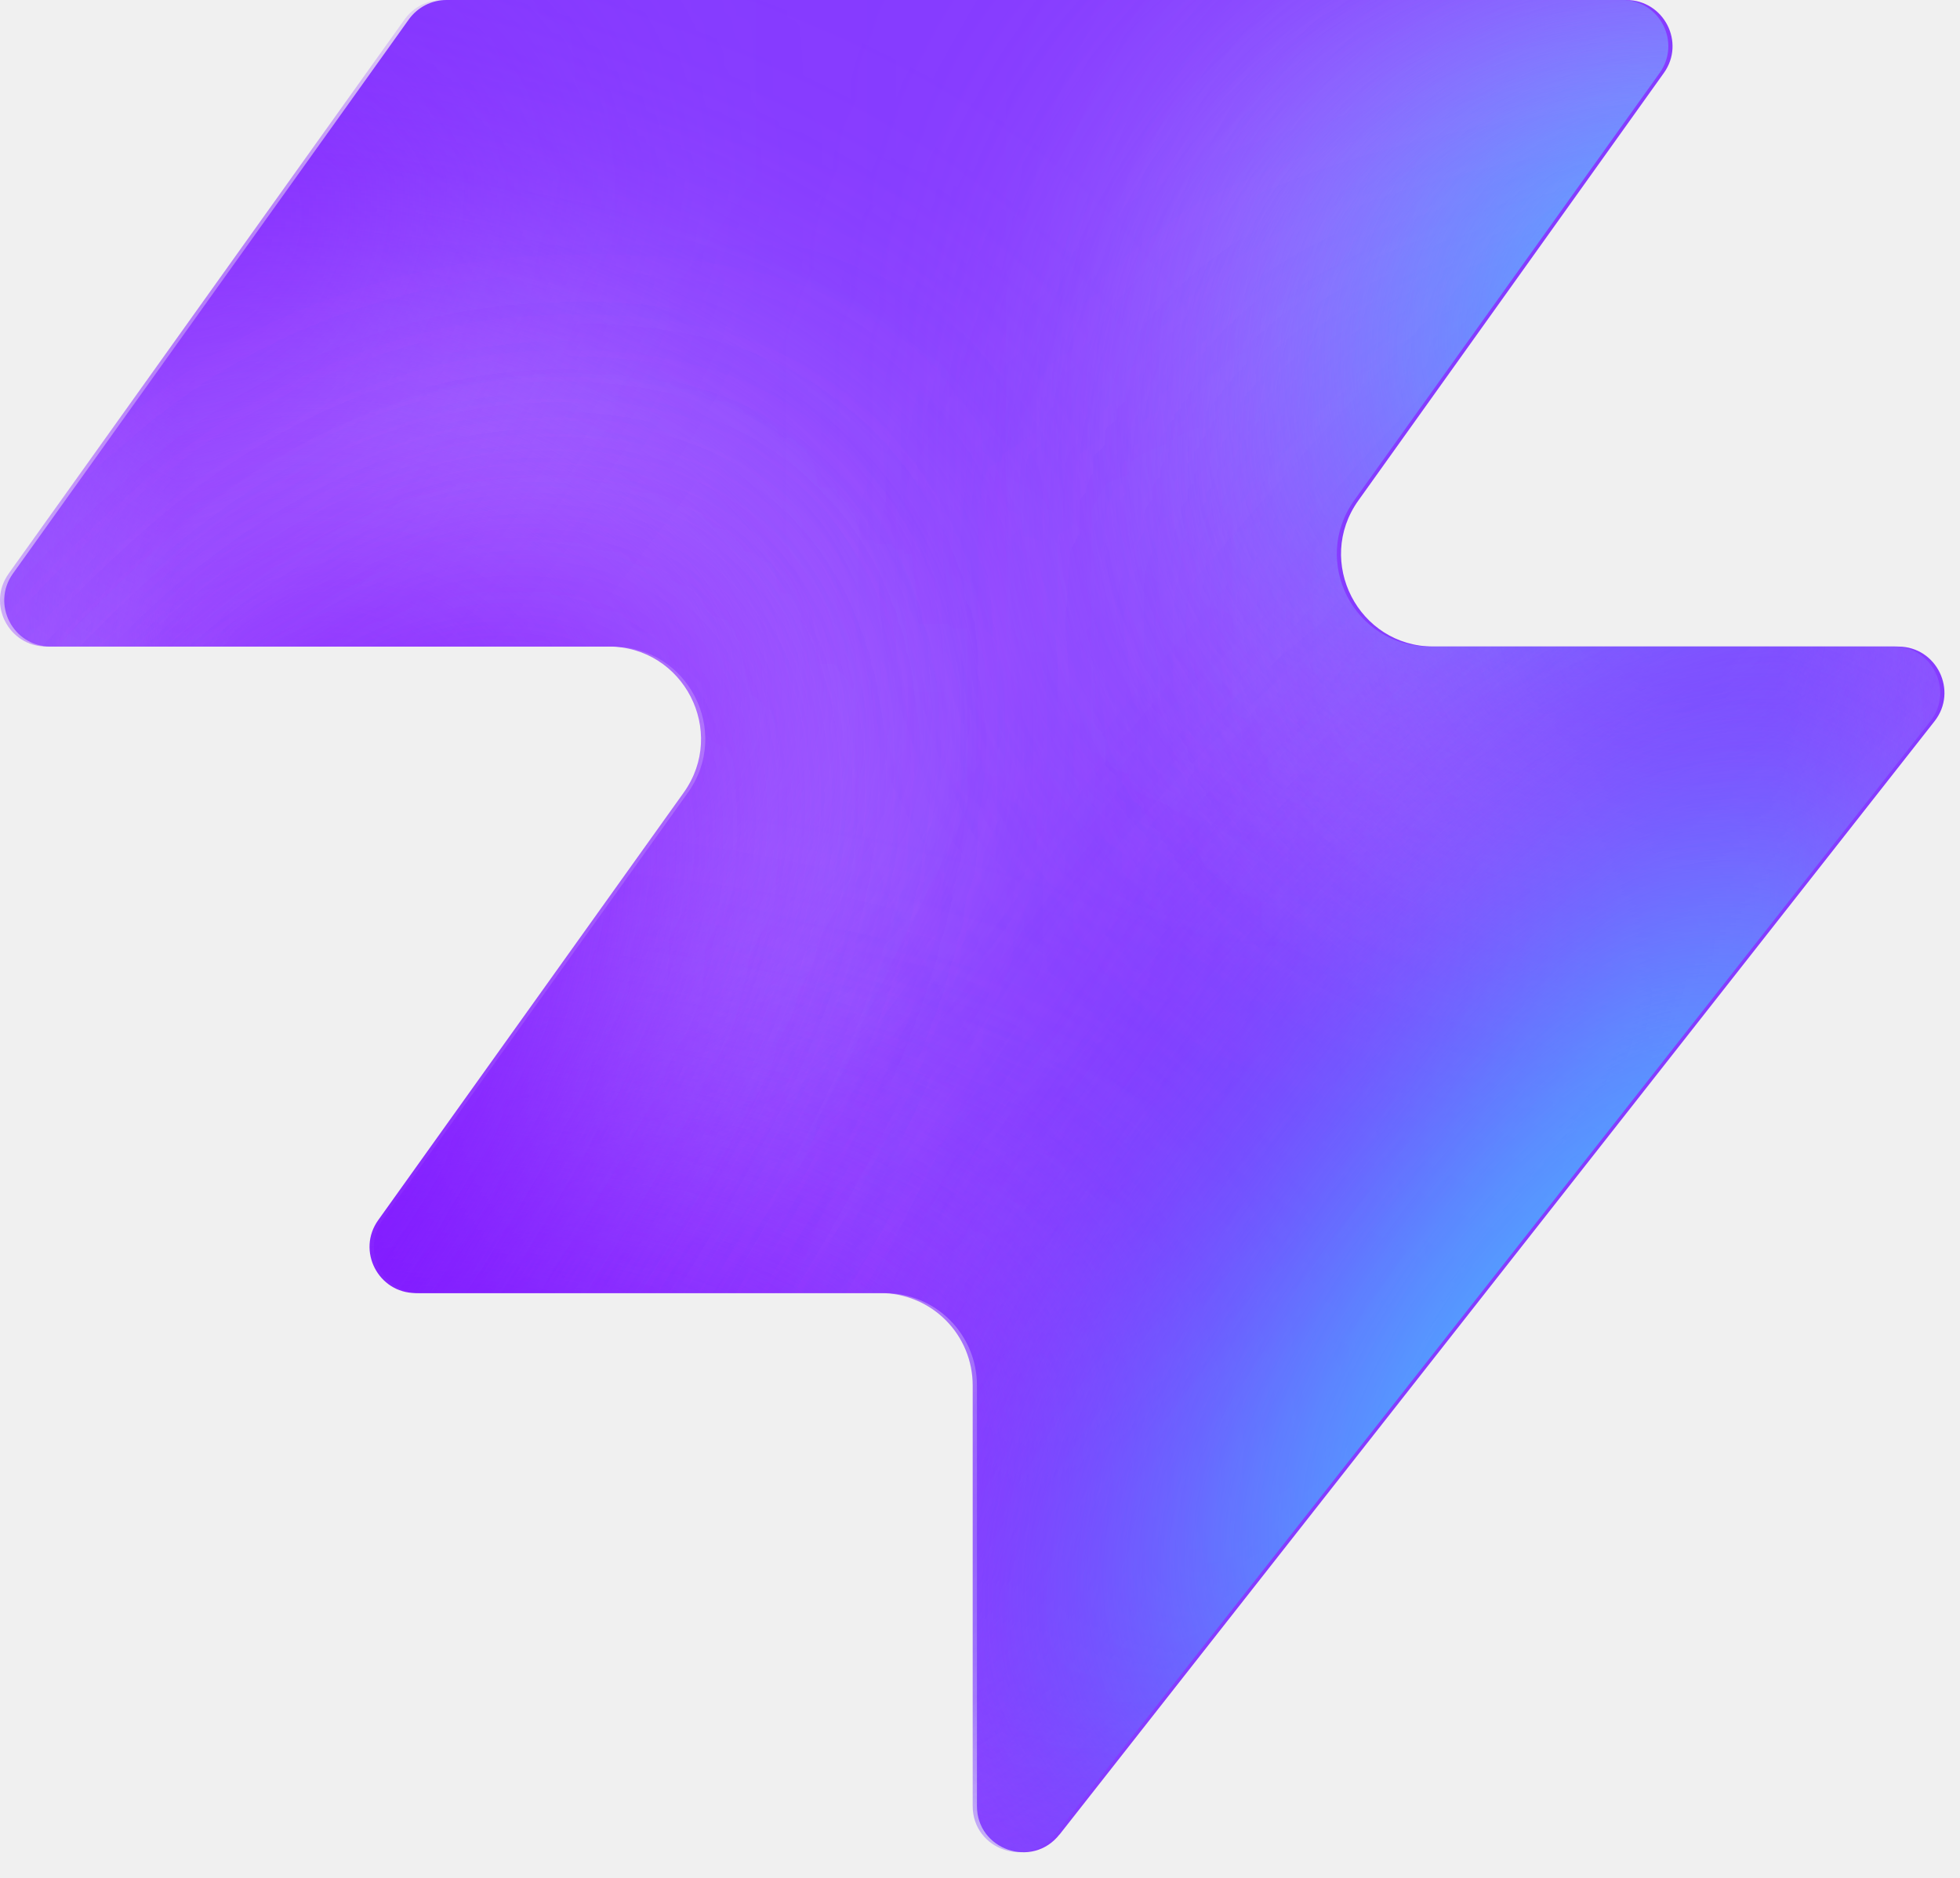
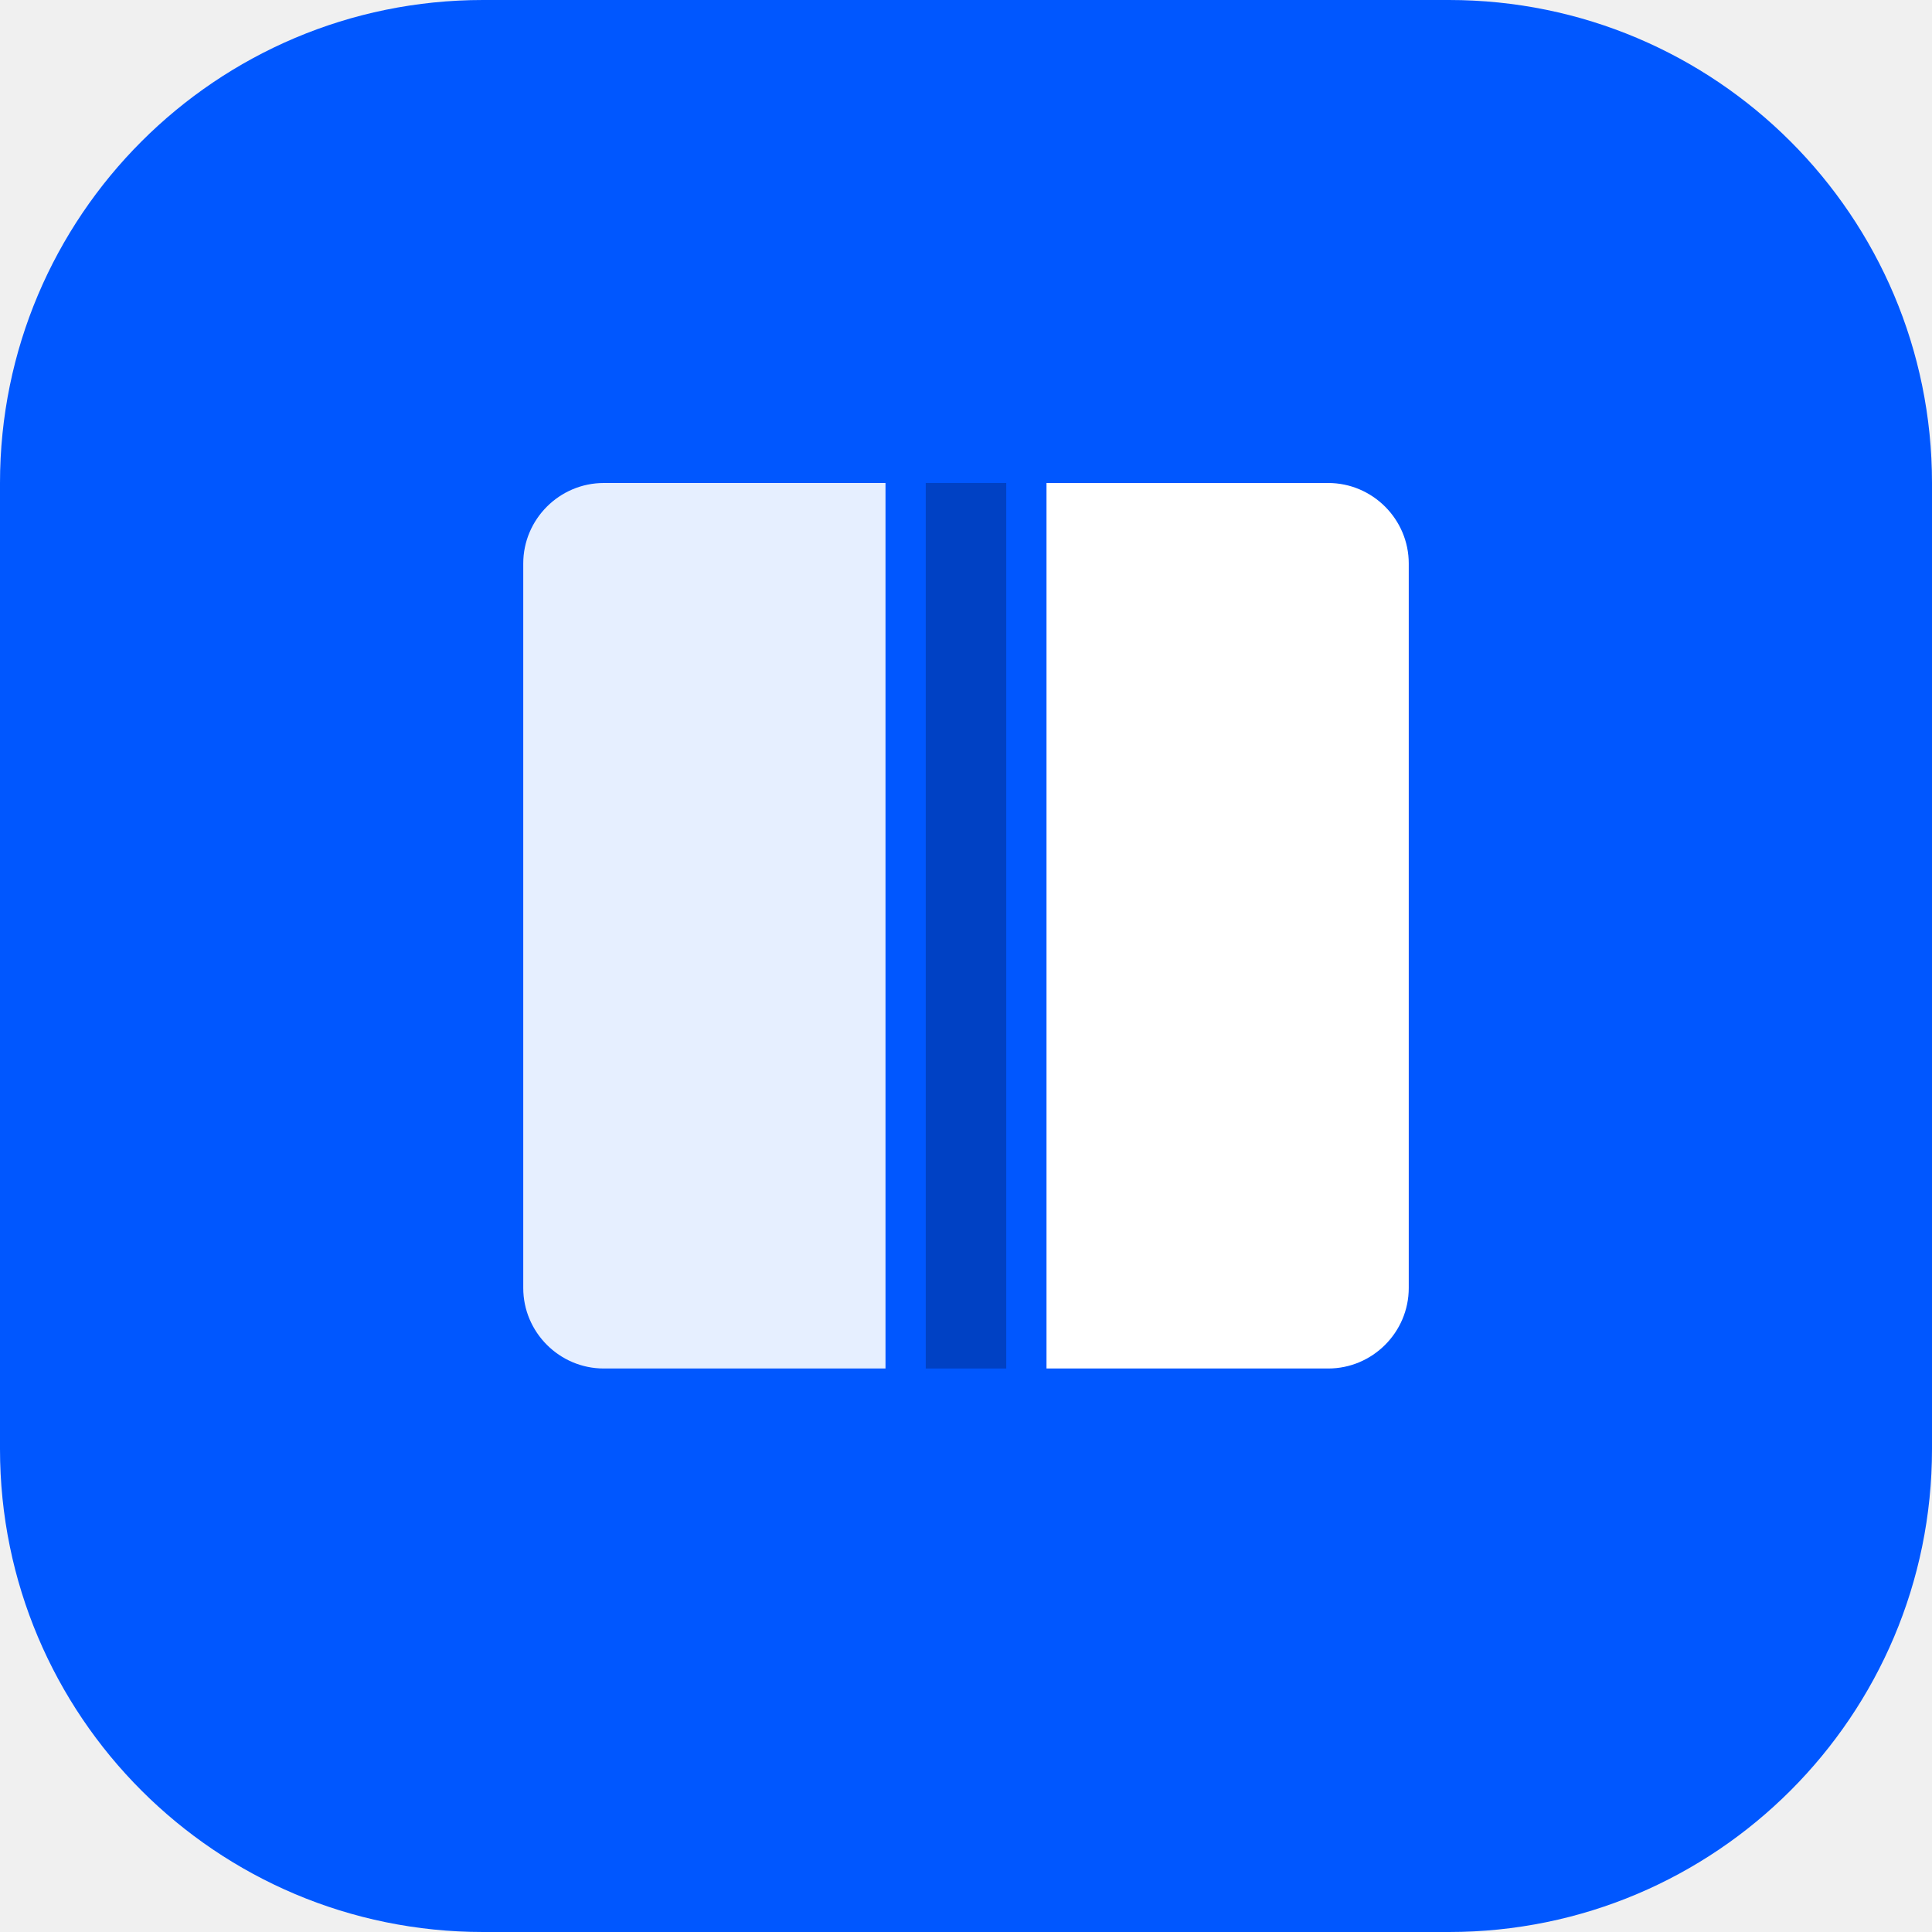
- <svg xmlns="http://www.w3.org/2000/svg" width="48" height="46" fill="none" viewBox="0 0 48 46">
-   <path fill="#863bff" d="M25.946 44.938c-.664.845-2.021.375-2.021-.698V33.937a2.26 2.26 0 0 0-2.262-2.262H10.287c-.92 0-1.456-1.04-.92-1.788l7.48-10.471c1.07-1.497 0-3.578-1.842-3.578H1.237c-.92 0-1.456-1.04-.92-1.788L10.013.474c.214-.297.556-.474.92-.474h28.894c.92 0 1.456 1.04.92 1.788l-7.48 10.471c-1.07 1.498 0 3.579 1.842 3.579h11.377c.943 0 1.473 1.088.89 1.83L25.947 44.94z" style="fill:#863bff;fill:color(display-p3 .525 .23 1);fill-opacity:1" />
-   <mask id="a" width="48" height="46" x="0" y="0" maskUnits="userSpaceOnUse" style="mask-type:alpha">
-     <path fill="#000" d="M25.842 44.938c-.664.844-2.021.375-2.021-.698V33.937a2.26 2.26 0 0 0-2.262-2.262H10.183c-.92 0-1.456-1.04-.92-1.788l7.48-10.471c1.07-1.498 0-3.579-1.842-3.579H1.133c-.92 0-1.456-1.04-.92-1.787L9.91.473c.214-.297.556-.474.92-.474h28.894c.92 0 1.456 1.04.92 1.788l-7.48 10.471c-1.07 1.498 0 3.578 1.842 3.578h11.377c.943 0 1.473 1.088.89 1.832L25.843 44.94z" style="fill:#000;fill-opacity:1" />
-   </mask>
-   <g mask="url(#a)">
-     <g filter="url(#b)">
-       <ellipse cx="5.508" cy="14.704" fill="#ede6ff" rx="5.508" ry="14.704" style="fill:#ede6ff;fill:color(display-p3 .927 .903 1);fill-opacity:1" transform="matrix(.00324 1 1 -.00324 -4.47 31.516)" />
-     </g>
-     <g filter="url(#c)">
-       <ellipse cx="10.399" cy="29.851" fill="#ede6ff" rx="10.399" ry="29.851" style="fill:#ede6ff;fill:color(display-p3 .927 .903 1);fill-opacity:1" transform="matrix(.00324 1 1 -.00324 -39.328 7.883)" />
-     </g>
-     <g filter="url(#d)">
-       <ellipse cx="5.508" cy="30.487" fill="#7e14ff" rx="5.508" ry="30.487" style="fill:#7e14ff;fill:color(display-p3 .492 .077 1);fill-opacity:1" transform="rotate(89.814 -25.913 -14.639)scale(1 -1)" />
-     </g>
-     <g filter="url(#e)">
-       <ellipse cx="5.508" cy="30.599" fill="#7e14ff" rx="5.508" ry="30.599" style="fill:#7e14ff;fill:color(display-p3 .492 .077 1);fill-opacity:1" transform="rotate(89.814 -32.644 -3.334)scale(1 -1)" />
-     </g>
-     <g filter="url(#f)">
-       <ellipse cx="5.508" cy="30.599" fill="#7e14ff" rx="5.508" ry="30.599" style="fill:#7e14ff;fill:color(display-p3 .492 .077 1);fill-opacity:1" transform="matrix(.00324 1 1 -.00324 -34.34 30.47)" />
-     </g>
-     <g filter="url(#g)">
-       <ellipse cx="14.072" cy="22.078" fill="#ede6ff" rx="14.072" ry="22.078" style="fill:#ede6ff;fill:color(display-p3 .927 .903 1);fill-opacity:1" transform="rotate(93.35 24.506 48.493)scale(-1 1)" />
-     </g>
-     <g filter="url(#h)">
-       <ellipse cx="3.47" cy="21.501" fill="#7e14ff" rx="3.47" ry="21.501" style="fill:#7e14ff;fill:color(display-p3 .492 .077 1);fill-opacity:1" transform="rotate(89.009 28.708 47.59)scale(-1 1)" />
-     </g>
-     <g filter="url(#i)">
-       <ellipse cx="3.47" cy="21.501" fill="#7e14ff" rx="3.47" ry="21.501" style="fill:#7e14ff;fill:color(display-p3 .492 .077 1);fill-opacity:1" transform="rotate(89.009 28.708 47.59)scale(-1 1)" />
-     </g>
-     <g filter="url(#j)">
-       <ellipse cx=".387" cy="8.972" fill="#7e14ff" rx="4.407" ry="29.108" style="fill:#7e14ff;fill:color(display-p3 .492 .077 1);fill-opacity:1" transform="rotate(39.51 .387 8.972)" />
-     </g>
-     <g filter="url(#k)">
-       <ellipse cx="47.523" cy="-6.092" fill="#7e14ff" rx="4.407" ry="29.108" style="fill:#7e14ff;fill:color(display-p3 .492 .077 1);fill-opacity:1" transform="rotate(37.892 47.523 -6.092)" />
-     </g>
-     <g filter="url(#l)">
-       <ellipse cx="41.412" cy="6.333" fill="#47bfff" rx="5.971" ry="9.665" style="fill:#47bfff;fill:color(display-p3 .28 .748 1);fill-opacity:1" transform="rotate(37.892 41.412 6.333)" />
-     </g>
-     <g filter="url(#m)">
-       <ellipse cx="-1.879" cy="38.332" fill="#7e14ff" rx="4.407" ry="29.108" style="fill:#7e14ff;fill:color(display-p3 .492 .077 1);fill-opacity:1" transform="rotate(37.892 -1.88 38.332)" />
-     </g>
-     <g filter="url(#n)">
-       <ellipse cx="-1.879" cy="38.332" fill="#7e14ff" rx="4.407" ry="29.108" style="fill:#7e14ff;fill:color(display-p3 .492 .077 1);fill-opacity:1" transform="rotate(37.892 -1.88 38.332)" />
-     </g>
-     <g filter="url(#o)">
-       <ellipse cx="35.651" cy="29.907" fill="#7e14ff" rx="4.407" ry="29.108" style="fill:#7e14ff;fill:color(display-p3 .492 .077 1);fill-opacity:1" transform="rotate(37.892 35.651 29.907)" />
-     </g>
-     <g filter="url(#p)">
-       <ellipse cx="38.418" cy="32.4" fill="#47bfff" rx="5.971" ry="15.297" style="fill:#47bfff;fill:color(display-p3 .28 .748 1);fill-opacity:1" transform="rotate(37.892 38.418 32.4)" />
-     </g>
-   </g>
-   <defs>
-     <filter id="b" width="60.045" height="41.654" x="-19.77" y="16.149" color-interpolation-filters="sRGB" filterUnits="userSpaceOnUse">
-       <feFlood flood-opacity="0" result="BackgroundImageFix" />
-       <feBlend in="SourceGraphic" in2="BackgroundImageFix" result="shape" />
-       <feGaussianBlur result="effect1_foregroundBlur_2002_17158" stdDeviation="7.659" />
-     </filter>
-     <filter id="c" width="90.34" height="51.437" x="-54.613" y="-7.533" color-interpolation-filters="sRGB" filterUnits="userSpaceOnUse">
-       <feFlood flood-opacity="0" result="BackgroundImageFix" />
-       <feBlend in="SourceGraphic" in2="BackgroundImageFix" result="shape" />
-       <feGaussianBlur result="effect1_foregroundBlur_2002_17158" stdDeviation="7.659" />
-     </filter>
-     <filter id="d" width="79.355" height="29.4" x="-49.64" y="2.03" color-interpolation-filters="sRGB" filterUnits="userSpaceOnUse">
-       <feFlood flood-opacity="0" result="BackgroundImageFix" />
-       <feBlend in="SourceGraphic" in2="BackgroundImageFix" result="shape" />
-       <feGaussianBlur result="effect1_foregroundBlur_2002_17158" stdDeviation="4.596" />
-     </filter>
-     <filter id="e" width="79.579" height="29.4" x="-45.045" y="20.029" color-interpolation-filters="sRGB" filterUnits="userSpaceOnUse">
-       <feFlood flood-opacity="0" result="BackgroundImageFix" />
-       <feBlend in="SourceGraphic" in2="BackgroundImageFix" result="shape" />
-       <feGaussianBlur result="effect1_foregroundBlur_2002_17158" stdDeviation="4.596" />
-     </filter>
-     <filter id="f" width="79.579" height="29.4" x="-43.513" y="21.178" color-interpolation-filters="sRGB" filterUnits="userSpaceOnUse">
-       <feFlood flood-opacity="0" result="BackgroundImageFix" />
-       <feBlend in="SourceGraphic" in2="BackgroundImageFix" result="shape" />
-       <feGaussianBlur result="effect1_foregroundBlur_2002_17158" stdDeviation="4.596" />
-     </filter>
-     <filter id="g" width="74.749" height="58.852" x="15.756" y="-17.901" color-interpolation-filters="sRGB" filterUnits="userSpaceOnUse">
-       <feFlood flood-opacity="0" result="BackgroundImageFix" />
-       <feBlend in="SourceGraphic" in2="BackgroundImageFix" result="shape" />
-       <feGaussianBlur result="effect1_foregroundBlur_2002_17158" stdDeviation="7.659" />
-     </filter>
-     <filter id="h" width="61.377" height="25.362" x="23.548" y="2.284" color-interpolation-filters="sRGB" filterUnits="userSpaceOnUse">
-       <feFlood flood-opacity="0" result="BackgroundImageFix" />
-       <feBlend in="SourceGraphic" in2="BackgroundImageFix" result="shape" />
-       <feGaussianBlur result="effect1_foregroundBlur_2002_17158" stdDeviation="4.596" />
-     </filter>
-     <filter id="i" width="61.377" height="25.362" x="23.548" y="2.284" color-interpolation-filters="sRGB" filterUnits="userSpaceOnUse">
-       <feFlood flood-opacity="0" result="BackgroundImageFix" />
-       <feBlend in="SourceGraphic" in2="BackgroundImageFix" result="shape" />
-       <feGaussianBlur result="effect1_foregroundBlur_2002_17158" stdDeviation="4.596" />
-     </filter>
-     <filter id="j" width="56.045" height="63.649" x="-27.636" y="-22.853" color-interpolation-filters="sRGB" filterUnits="userSpaceOnUse">
-       <feFlood flood-opacity="0" result="BackgroundImageFix" />
-       <feBlend in="SourceGraphic" in2="BackgroundImageFix" result="shape" />
-       <feGaussianBlur result="effect1_foregroundBlur_2002_17158" stdDeviation="4.596" />
-     </filter>
-     <filter id="k" width="54.814" height="64.646" x="20.116" y="-38.415" color-interpolation-filters="sRGB" filterUnits="userSpaceOnUse">
-       <feFlood flood-opacity="0" result="BackgroundImageFix" />
-       <feBlend in="SourceGraphic" in2="BackgroundImageFix" result="shape" />
-       <feGaussianBlur result="effect1_foregroundBlur_2002_17158" stdDeviation="4.596" />
-     </filter>
-     <filter id="l" width="33.541" height="35.313" x="24.641" y="-11.323" color-interpolation-filters="sRGB" filterUnits="userSpaceOnUse">
-       <feFlood flood-opacity="0" result="BackgroundImageFix" />
-       <feBlend in="SourceGraphic" in2="BackgroundImageFix" result="shape" />
-       <feGaussianBlur result="effect1_foregroundBlur_2002_17158" stdDeviation="4.596" />
-     </filter>
-     <filter id="m" width="54.814" height="64.646" x="-29.286" y="6.009" color-interpolation-filters="sRGB" filterUnits="userSpaceOnUse">
-       <feFlood flood-opacity="0" result="BackgroundImageFix" />
-       <feBlend in="SourceGraphic" in2="BackgroundImageFix" result="shape" />
-       <feGaussianBlur result="effect1_foregroundBlur_2002_17158" stdDeviation="4.596" />
-     </filter>
-     <filter id="n" width="54.814" height="64.646" x="-29.286" y="6.009" color-interpolation-filters="sRGB" filterUnits="userSpaceOnUse">
-       <feFlood flood-opacity="0" result="BackgroundImageFix" />
-       <feBlend in="SourceGraphic" in2="BackgroundImageFix" result="shape" />
-       <feGaussianBlur result="effect1_foregroundBlur_2002_17158" stdDeviation="4.596" />
-     </filter>
-     <filter id="o" width="54.814" height="64.646" x="8.244" y="-2.416" color-interpolation-filters="sRGB" filterUnits="userSpaceOnUse">
-       <feFlood flood-opacity="0" result="BackgroundImageFix" />
-       <feBlend in="SourceGraphic" in2="BackgroundImageFix" result="shape" />
-       <feGaussianBlur result="effect1_foregroundBlur_2002_17158" stdDeviation="4.596" />
-     </filter>
-     <filter id="p" width="39.409" height="43.623" x="18.713" y="10.588" color-interpolation-filters="sRGB" filterUnits="userSpaceOnUse">
-       <feFlood flood-opacity="0" result="BackgroundImageFix" />
-       <feBlend in="SourceGraphic" in2="BackgroundImageFix" result="shape" />
-       <feGaussianBlur result="effect1_foregroundBlur_2002_17158" stdDeviation="4.596" />
-     </filter>
-   </defs>
+ <svg xmlns="http://www.w3.org/2000/svg" viewBox="0 0 48 48" width="48" height="48">
+   <rect width="48" height="48" rx="12" fill="#0057FF" />
+   <path fill="#fff" d="M13 14c0-1.1.9-2 2-2h7v22h-7c-1.1 0-2-.9-2-2V14Z" opacity=".9" />
+   <path fill="#fff" d="M35 14c0-1.1-.9-2-2-2h-7v22h7c1.1 0 2-.9 2-2V14Z" />
+   <rect x="23" y="12" width="2" height="22" fill="#0041C4" />
</svg>
